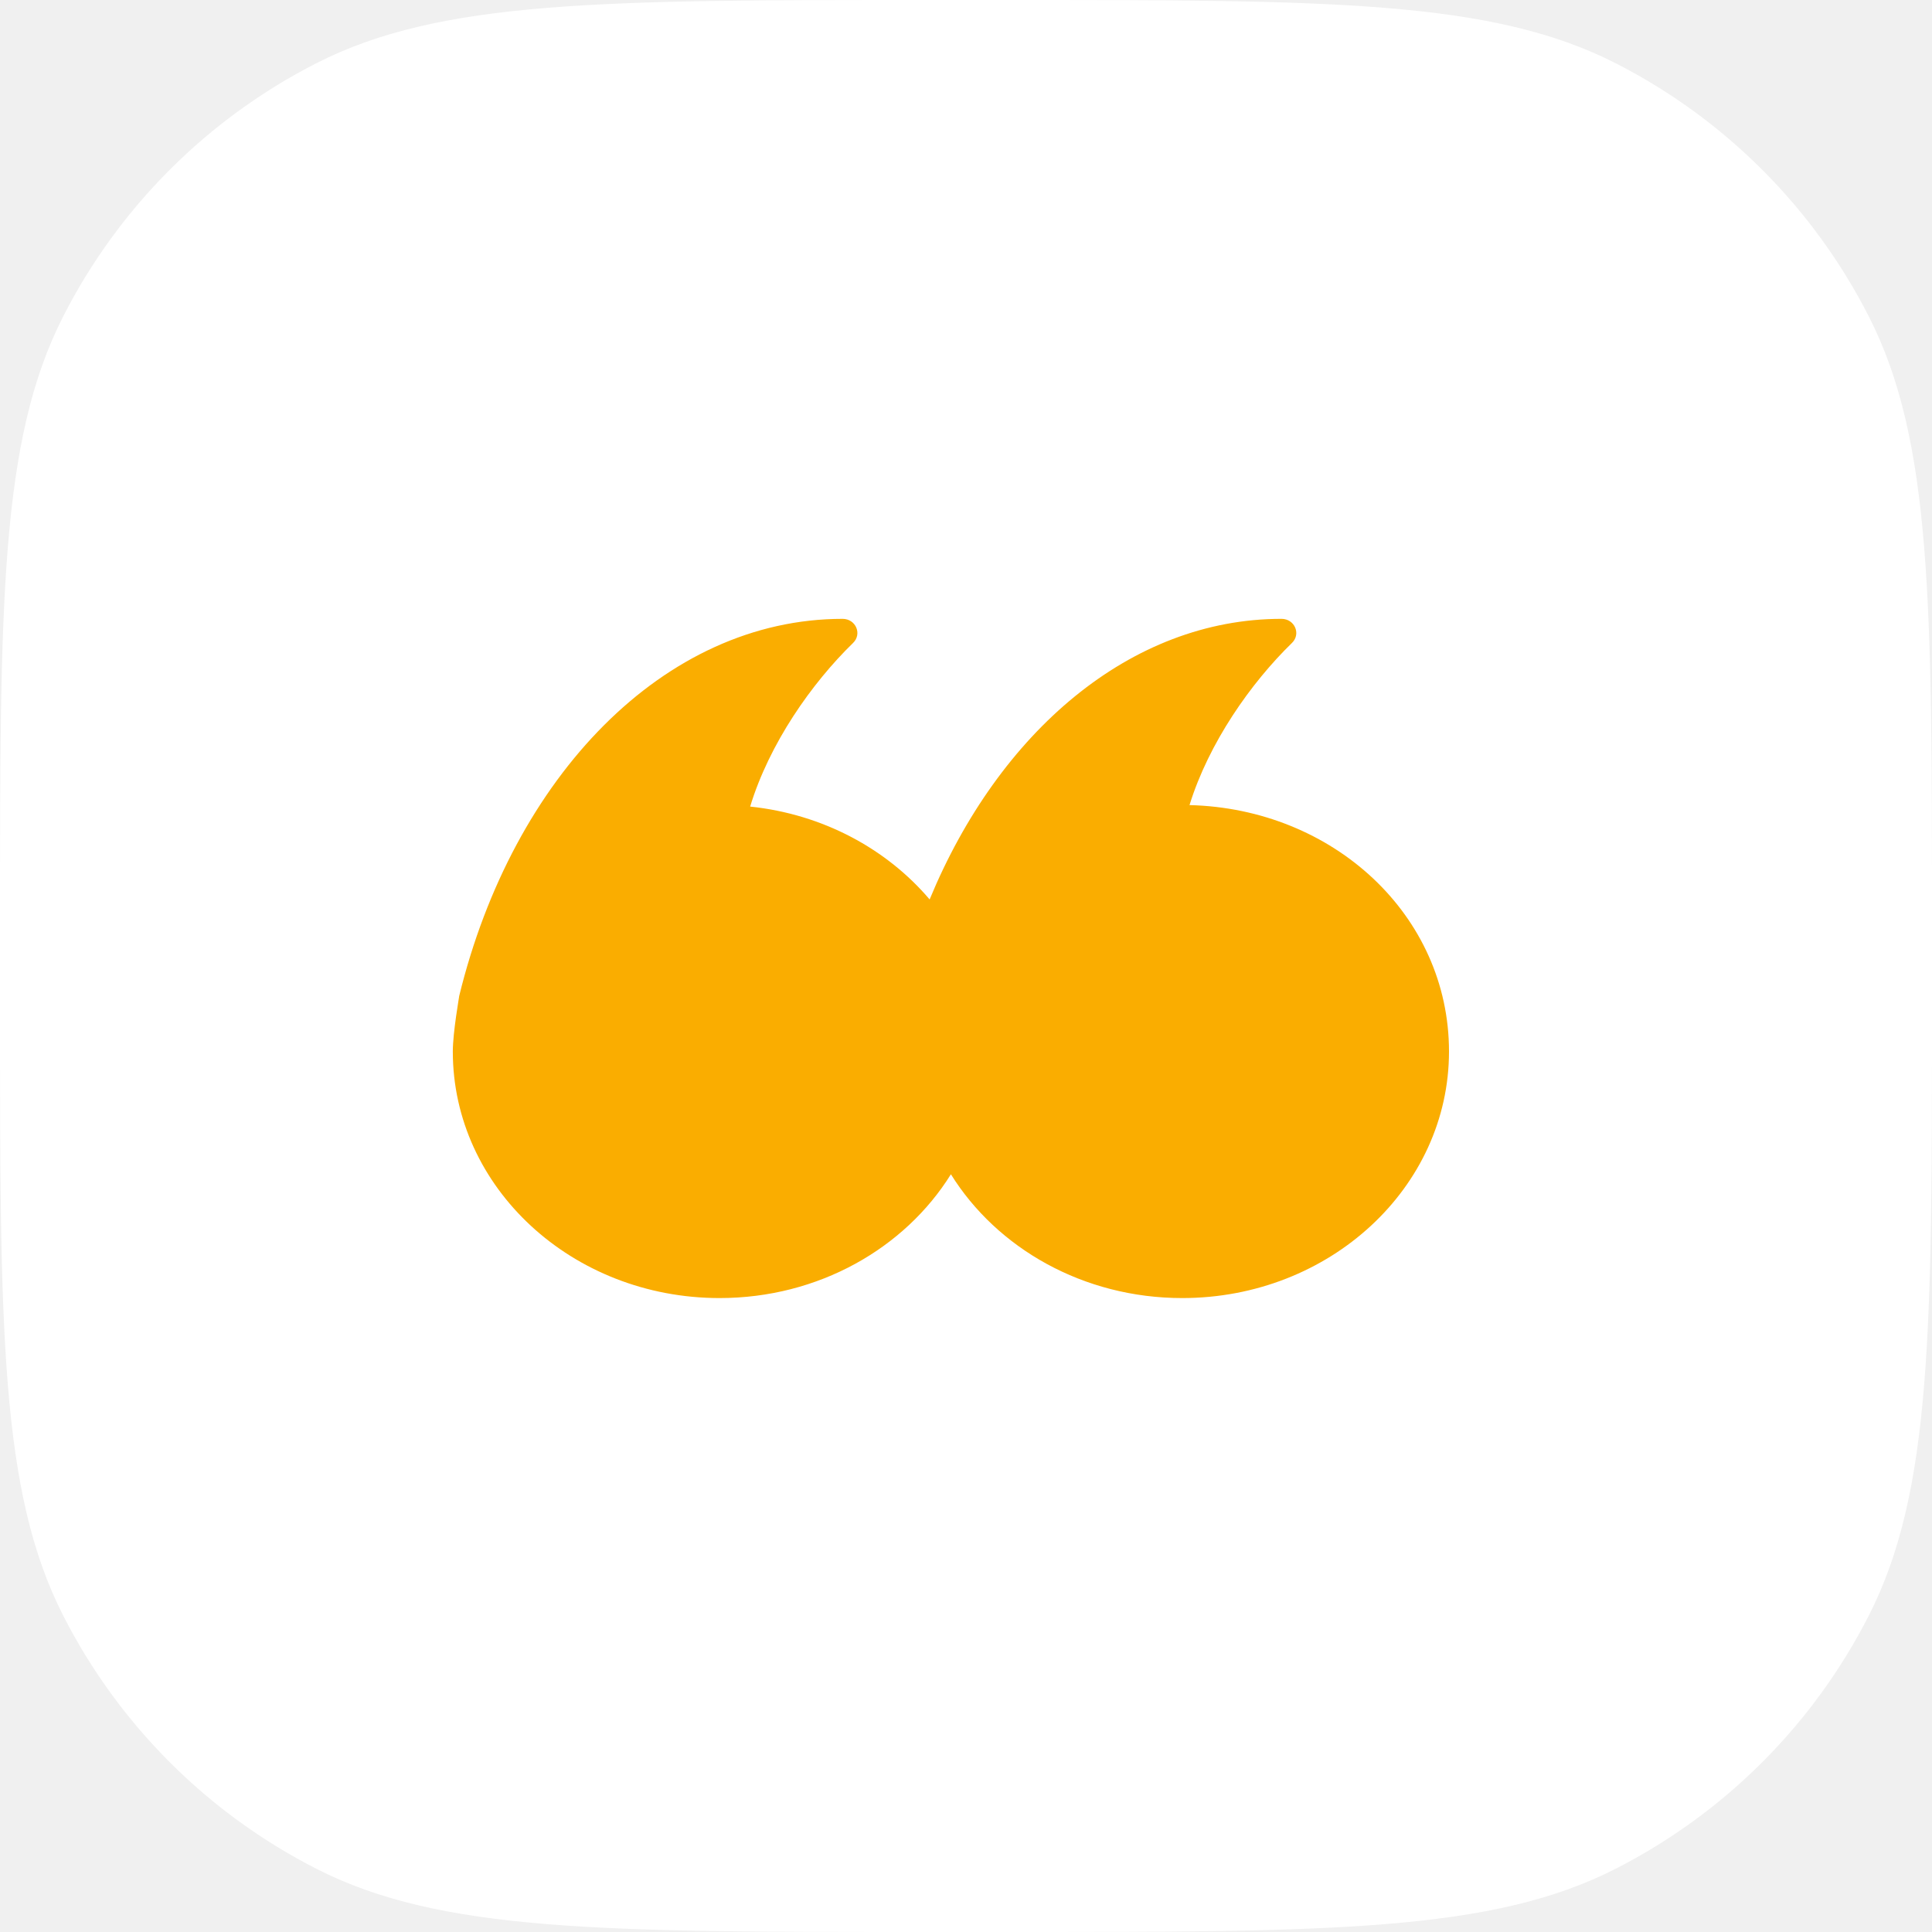
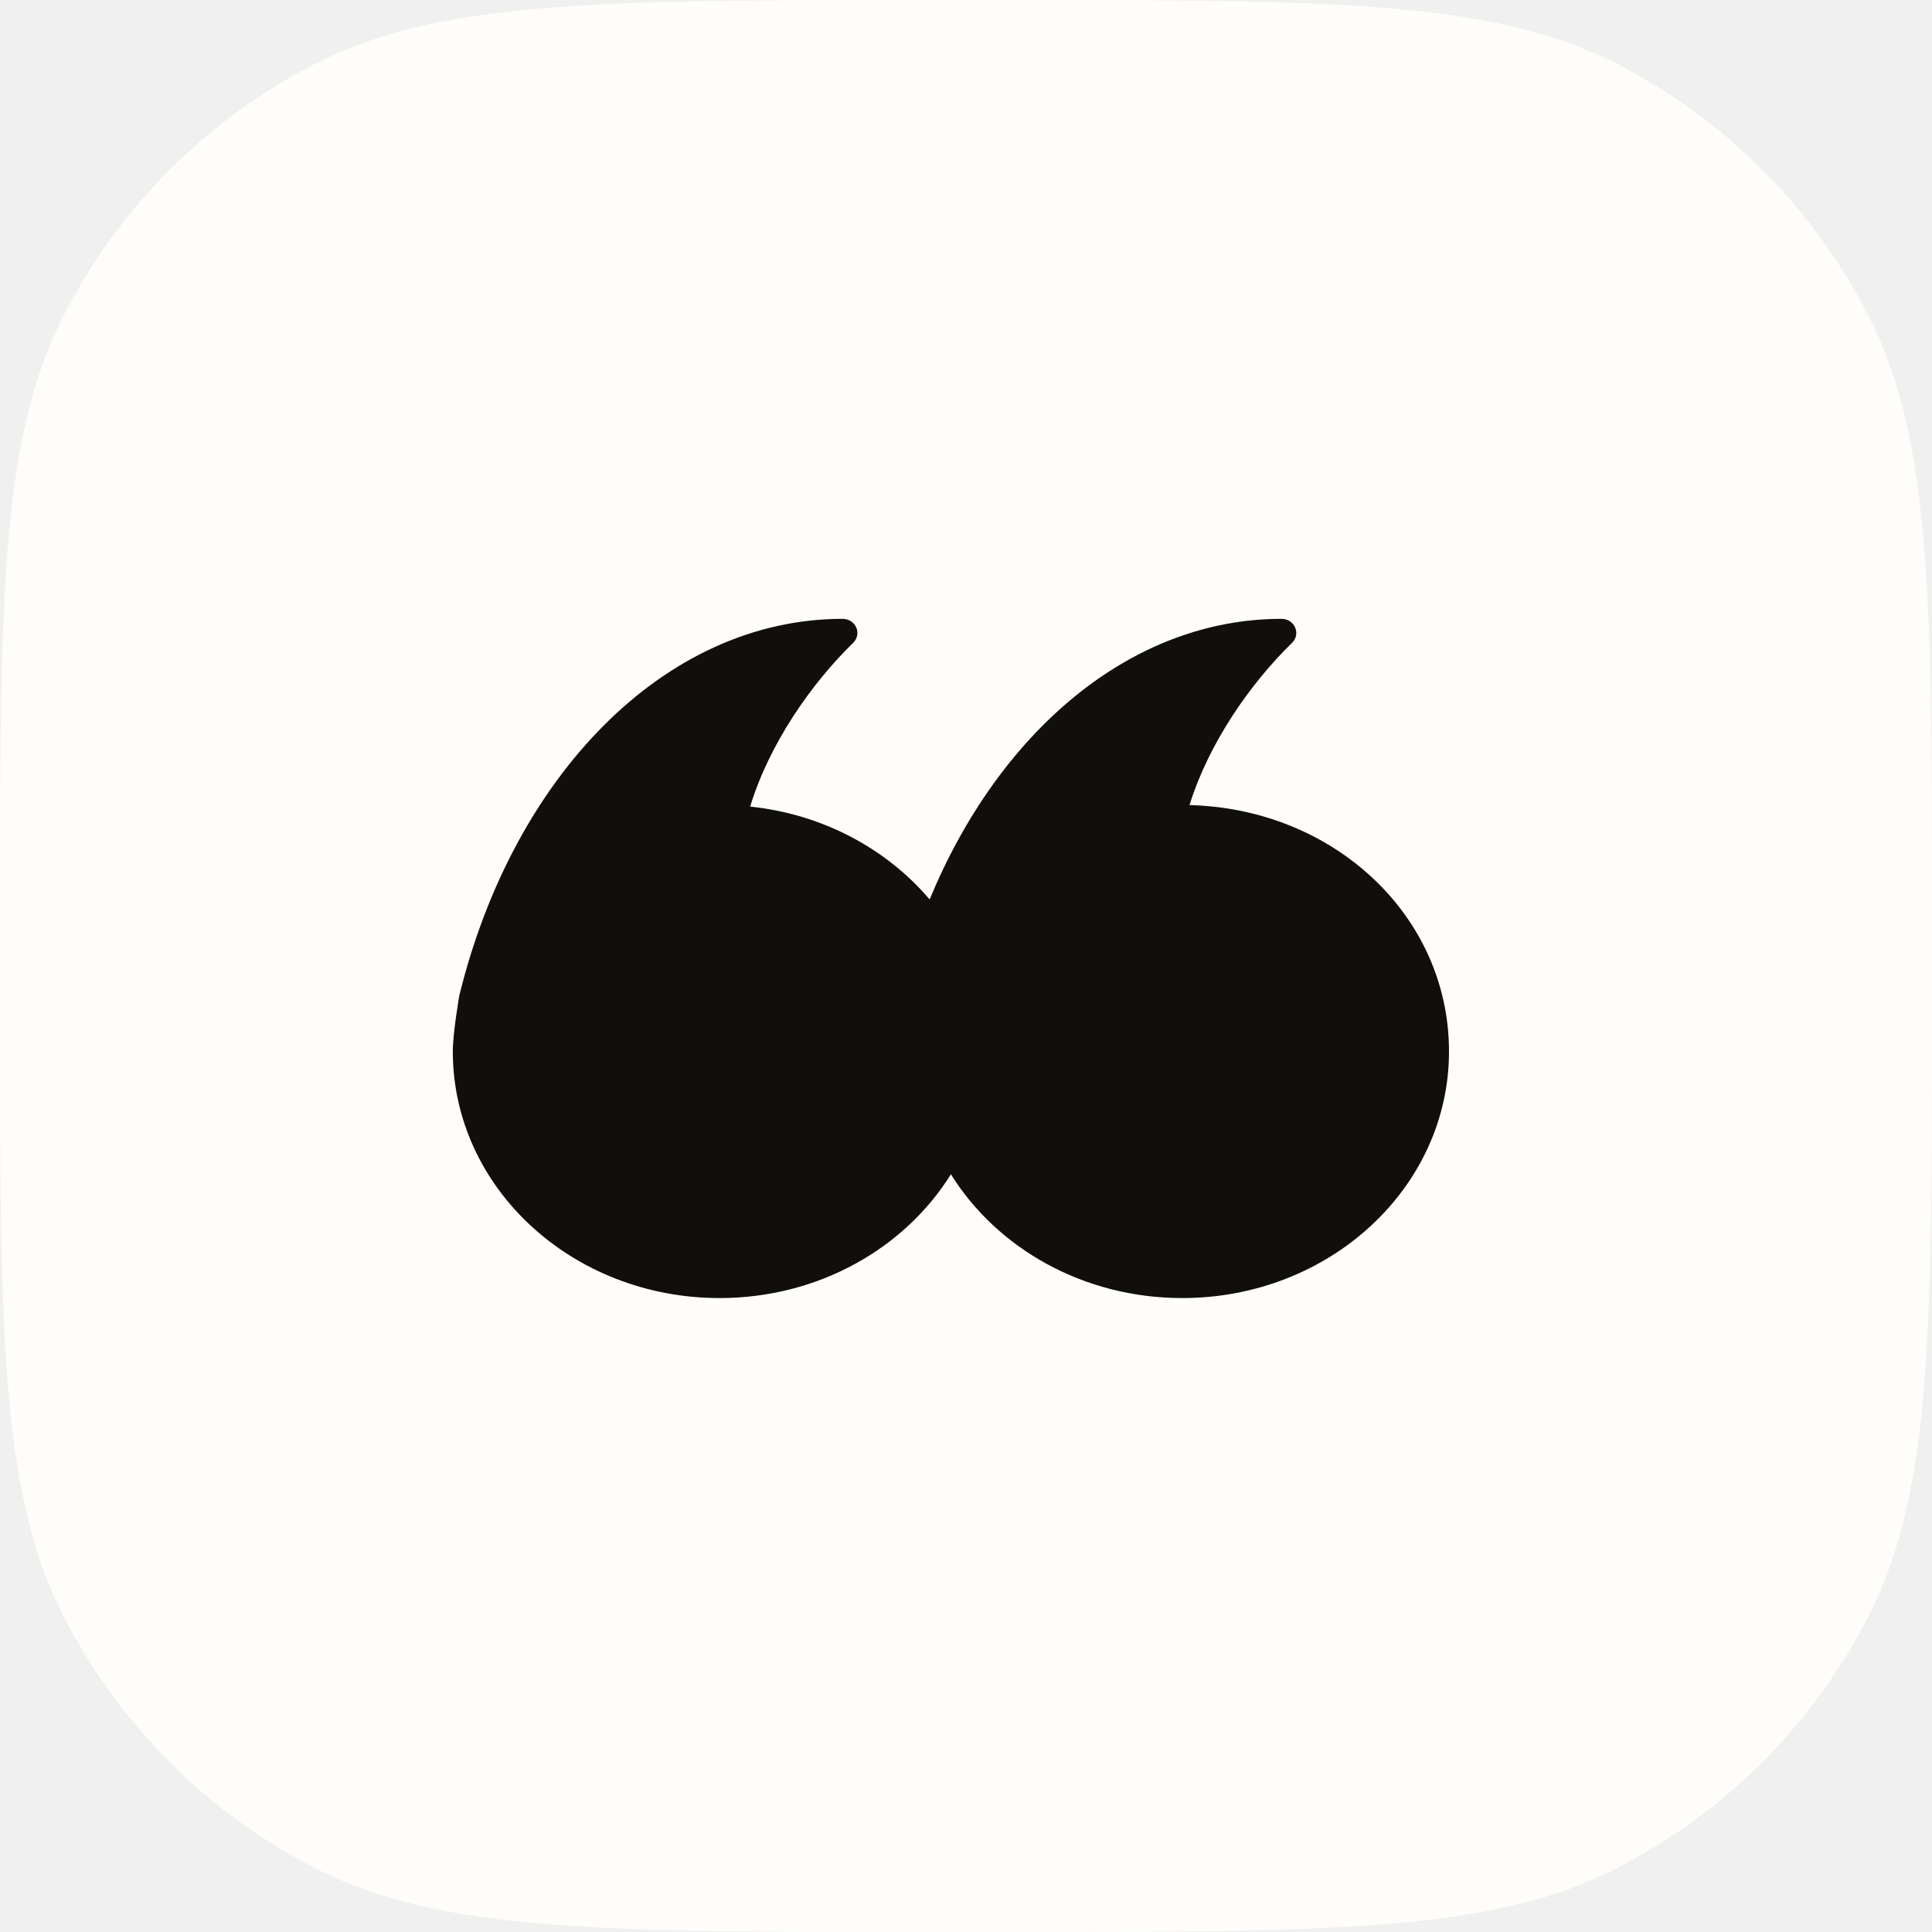
- <svg xmlns="http://www.w3.org/2000/svg" fill="none" viewBox="0 0 256 256">
-   <path fill="#fff" d="M0 122.88c0-43.012 0-64.518 8.371-80.947 7.363-14.451 19.112-26.2 33.563-33.563C58.362 0 79.868 0 122.88 0h10.24c43.012 0 64.518 0 80.946 8.371 14.451 7.363 26.2 19.112 33.563 33.563C256 58.362 256 79.868 256 122.88v10.24c0 43.012 0 64.518-8.371 80.946-7.363 14.451-19.112 26.2-33.563 33.563C197.638 256 176.132 256 133.12 256h-10.24c-43.012 0-64.518 0-80.947-8.371-14.451-7.363-26.2-19.112-33.563-33.563C0 197.638 0 176.132 0 133.12v-10.24Z" />
-   <path fill="#faad00" d="M157.617 106.678c2.56-8.259 8.111-16.165 13.575-21.485 1.224-1.19.362-3.193-1.387-3.193-20.006 0-37.444 14.99-46.624 37.181-5.689-6.699-14.144-11.297-23.781-12.306 2.534-8.333 8.128-16.321 13.636-21.681 1.224-1.19.362-3.193-1.388-3.193-23.66 0-43.718 20.942-50.803 49.979.026-.033-.845 4.786-.845 7.347C60 157.371 75.826 172 95.349 172c13.11 0 24.548-6.6 30.651-16.402C132.103 165.4 143.541 172 156.651 172 176.174 172 192 157.371 192 139.326c0-18.044-15.317-32.181-34.401-32.648h.018Z" />
+ <svg xmlns="http://www.w3.org/2000/svg" width="256" height="256" viewBox="0 0 256 256" fill="none">
+   <g clip-path="url(#clip0_516_104)">
+     <path d="M0 122.88C0 79.868 0 58.362 8.371 41.934C15.734 27.483 27.483 15.734 41.934 8.371C58.362 0 79.868 0 122.88 0H133.12C176.132 0 197.638 0 214.066 8.371C228.517 15.734 240.266 27.483 247.629 41.934C256 58.362 256 79.868 256 122.88V133.12C256 176.132 256 197.638 247.629 214.066C240.266 228.517 228.517 240.266 214.066 247.629C197.638 256 176.132 256 133.12 256H122.88C79.868 256 58.362 256 41.934 247.629C27.483 240.266 15.734 228.517 8.371 214.066C0 197.638 0 176.132 0 133.12V122.88Z" fill="#FEFDF9" />
+     <path d="M157.617 106.678C160.177 98.419 165.728 90.513 171.192 85.194C172.416 84.003 171.554 82 169.805 82C149.799 82 132.361 96.99 123.181 119.181C117.492 112.482 109.037 107.884 99.4 106.875C101.934 98.542 107.528 90.554 113.036 85.194C114.26 84.003 113.398 82 111.648 82C87.988 82 67.93 102.942 60.845 131.979C60.871 131.946 60 136.765 60 139.326C60 157.371 75.826 172 95.349 172C108.459 172 119.897 165.4 126 155.598C132.103 165.4 143.541 172 156.651 172C176.174 172 192 157.371 192 139.326C192 121.282 176.683 107.145 157.599 106.678H157.617Z" fill="#100F0D" />
+   </g>
+   <defs>
+     <clipPath id="clip0_516_104">
+       <rect width="256" height="256" fill="white" />
+     </clipPath>
+   </defs>
</svg>
